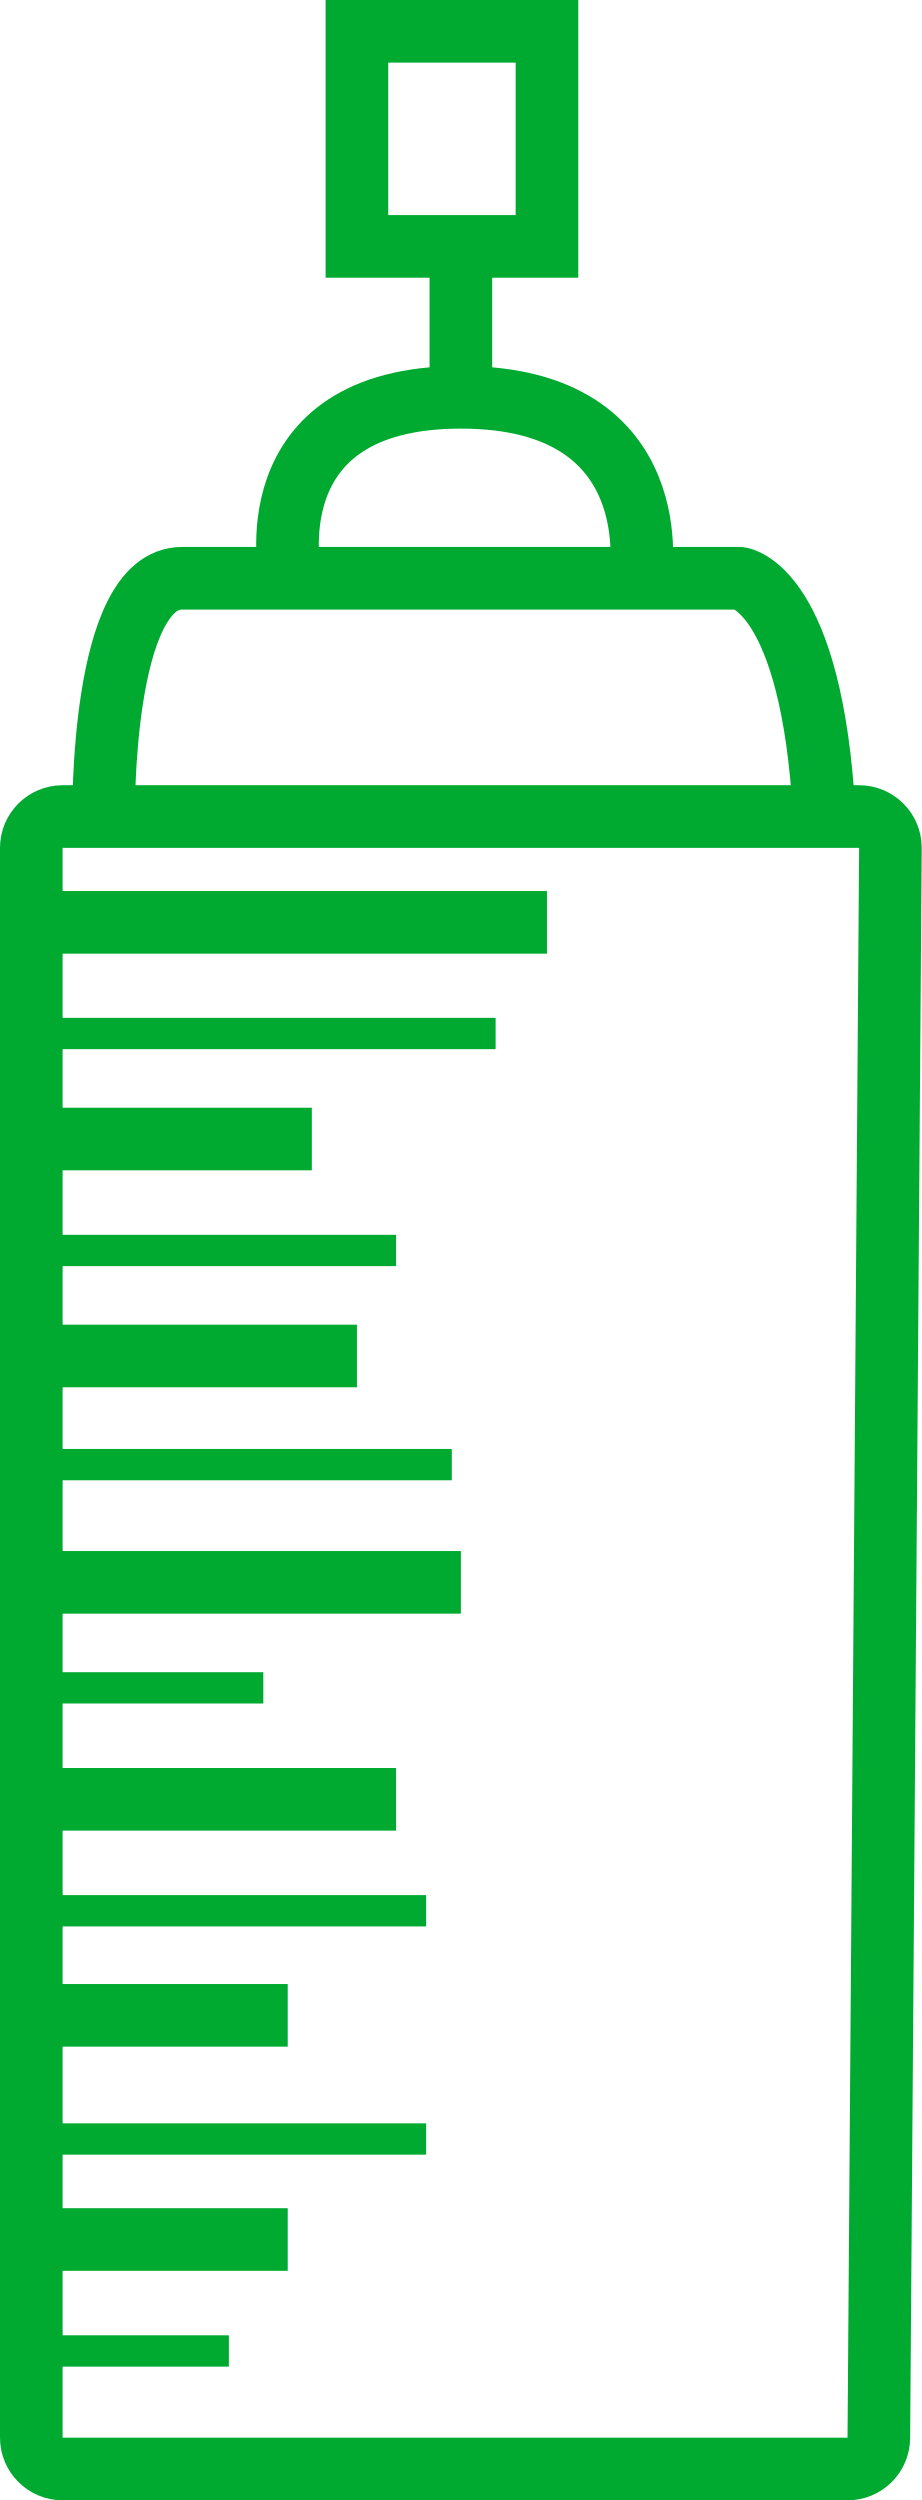
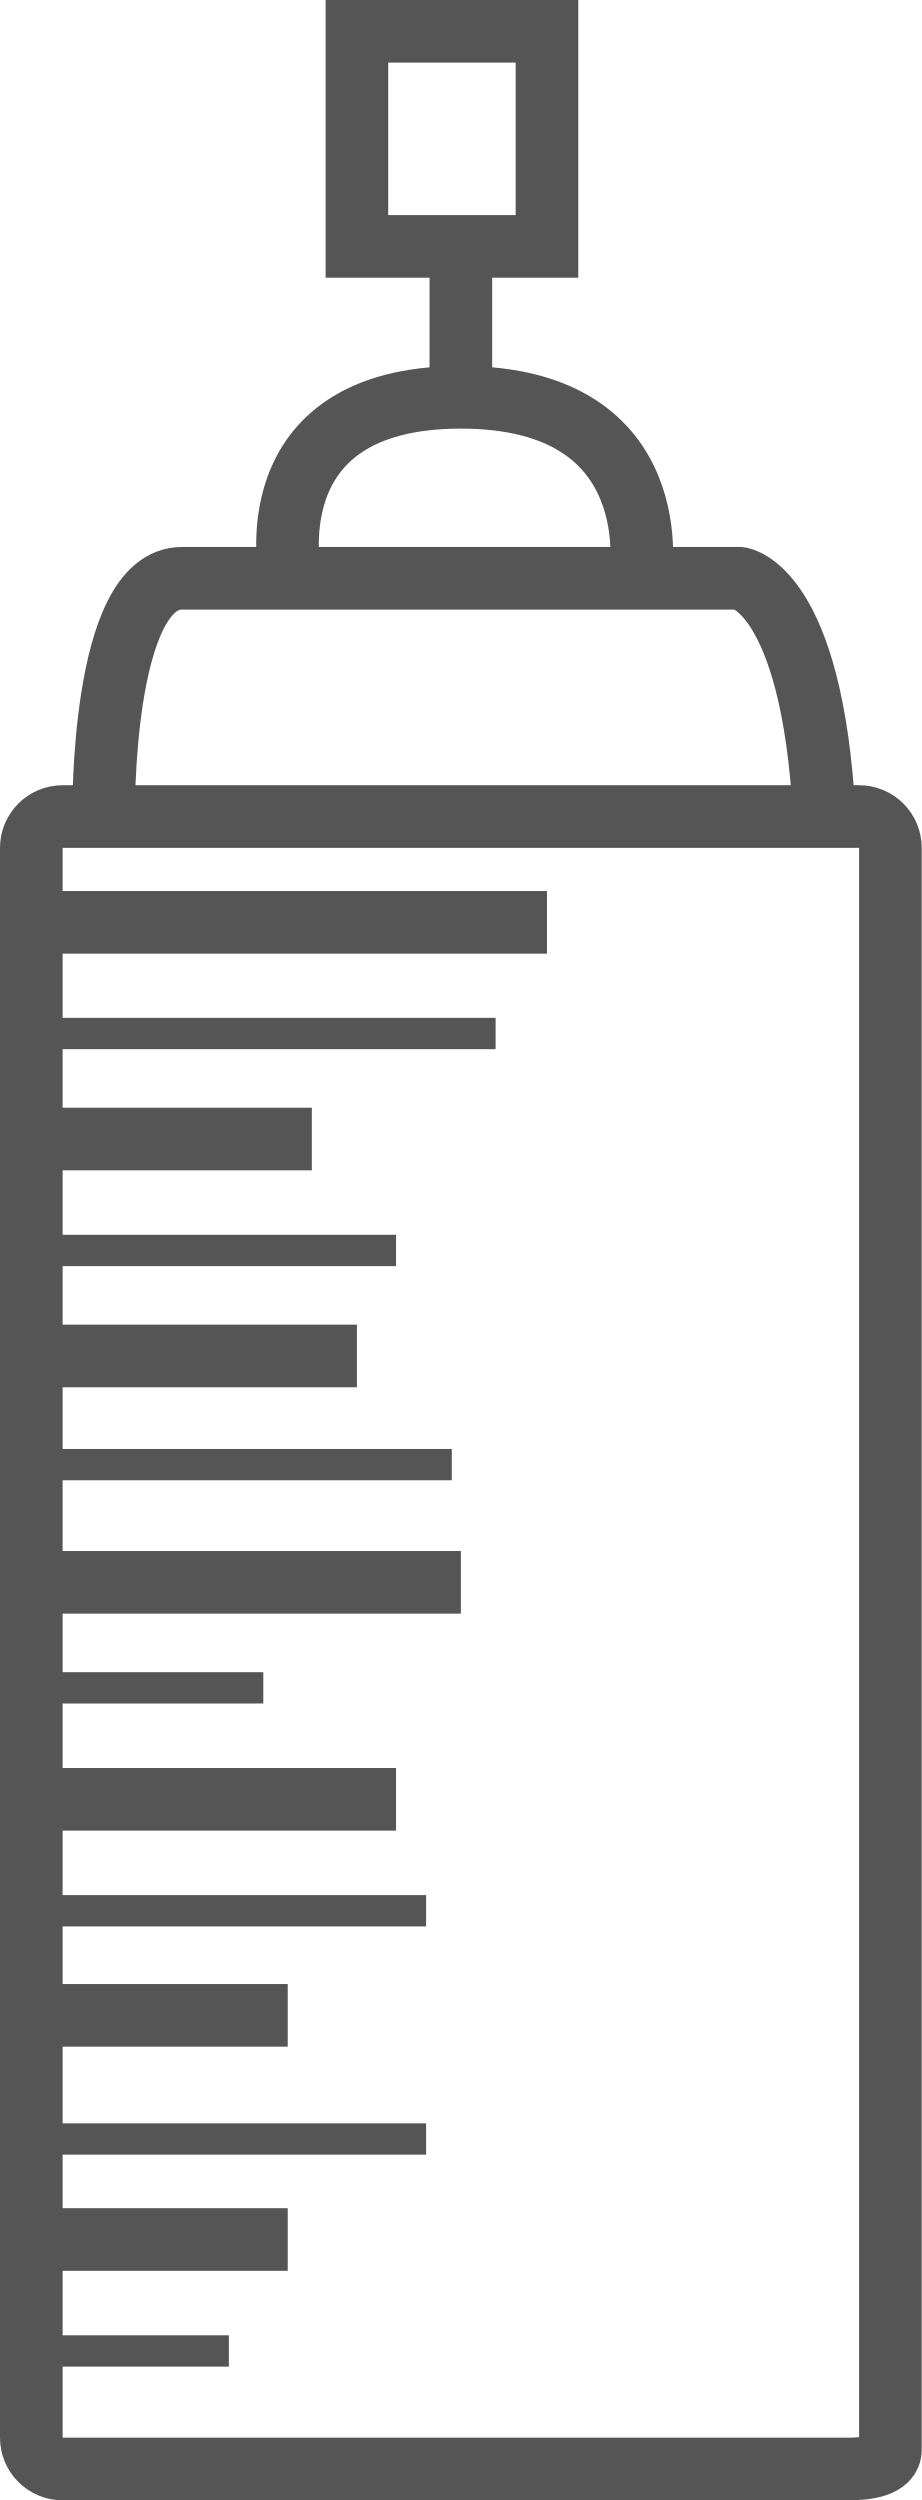
<svg xmlns="http://www.w3.org/2000/svg" viewBox="0 0 29.44 79.85">
  <defs>
-     <style>.cls-1,.cls-2{fill:none;stroke:#00aa30;stroke-miterlimit:10;}.cls-1{stroke-width:2px;}</style>
+     <style>.cls-1,.cls-2{fill:none;stroke:#555;stroke-miterlimit:10;}.cls-1{stroke-width:2px;}</style>
  </defs>
  <g id="paint_spray_can" data-name="paint spray can">
-     <path class="cls-1" d="M2,26.08H27.44a1,1,0,0,1,1,1l-.37,50.78a1,1,0,0,1-1,1H2a1,1,0,0,1-1-1V27.08A1,1,0,0,1,2,26.08Z" />
+     <path class="cls-1" d="M2,26.08H27.44a1,1,0,0,1,1,1V78.24c0,.55-.82.62-1.37.62H2a1,1,0,0,1-1-1V27.08A1,1,0,0,1,2,26.08Z" />
    <path class="cls-1" d="M3.31,26.08s-.1-7.61,2.5-7.61H23.63s2.31.29,2.7,7.61" />
    <path class="cls-1" d="M9.28,18.47S8,12.69,14.72,12.69s5.73,5.78,5.73,5.78" />
    <rect class="cls-1" x="11.4" y="1" width="6.07" height="6.87" />
    <line class="cls-1" x1="14.72" y1="7.87" x2="14.72" y2="12.69" />
    <line class="cls-1" x1="1" y1="29.46" x2="17.47" y2="29.46" />
    <line class="cls-1" x1="1" y1="36.38" x2="9.96" y2="36.38" />
    <line class="cls-1" x1="1" y1="43.31" x2="11.4" y2="43.31" />
    <line class="cls-1" x1="1" y1="50.54" x2="14.72" y2="50.54" />
    <line class="cls-1" x1="1" y1="57.47" x2="12.65" y2="57.47" />
    <line class="cls-1" x1="1" y1="64.37" x2="9.19" y2="64.37" />
    <line class="cls-1" x1="1" y1="71.53" x2="9.19" y2="71.53" />
    <line class="cls-2" x1="1" y1="33.01" x2="15.83" y2="33.01" />
    <line class="cls-2" x1="1" y1="39.94" x2="12.65" y2="39.94" />
    <line class="cls-2" x1="1" y1="46.78" x2="14.43" y2="46.78" />
    <line class="cls-2" x1="1" y1="53.91" x2="8.41" y2="53.91" />
    <line class="cls-2" x1="1" y1="61.03" x2="13.61" y2="61.03" />
    <line class="cls-2" x1="1" y1="68.32" x2="13.61" y2="68.32" />
    <line class="cls-2" x1="1" y1="75.09" x2="7.31" y2="75.09" />
  </g>
</svg>
